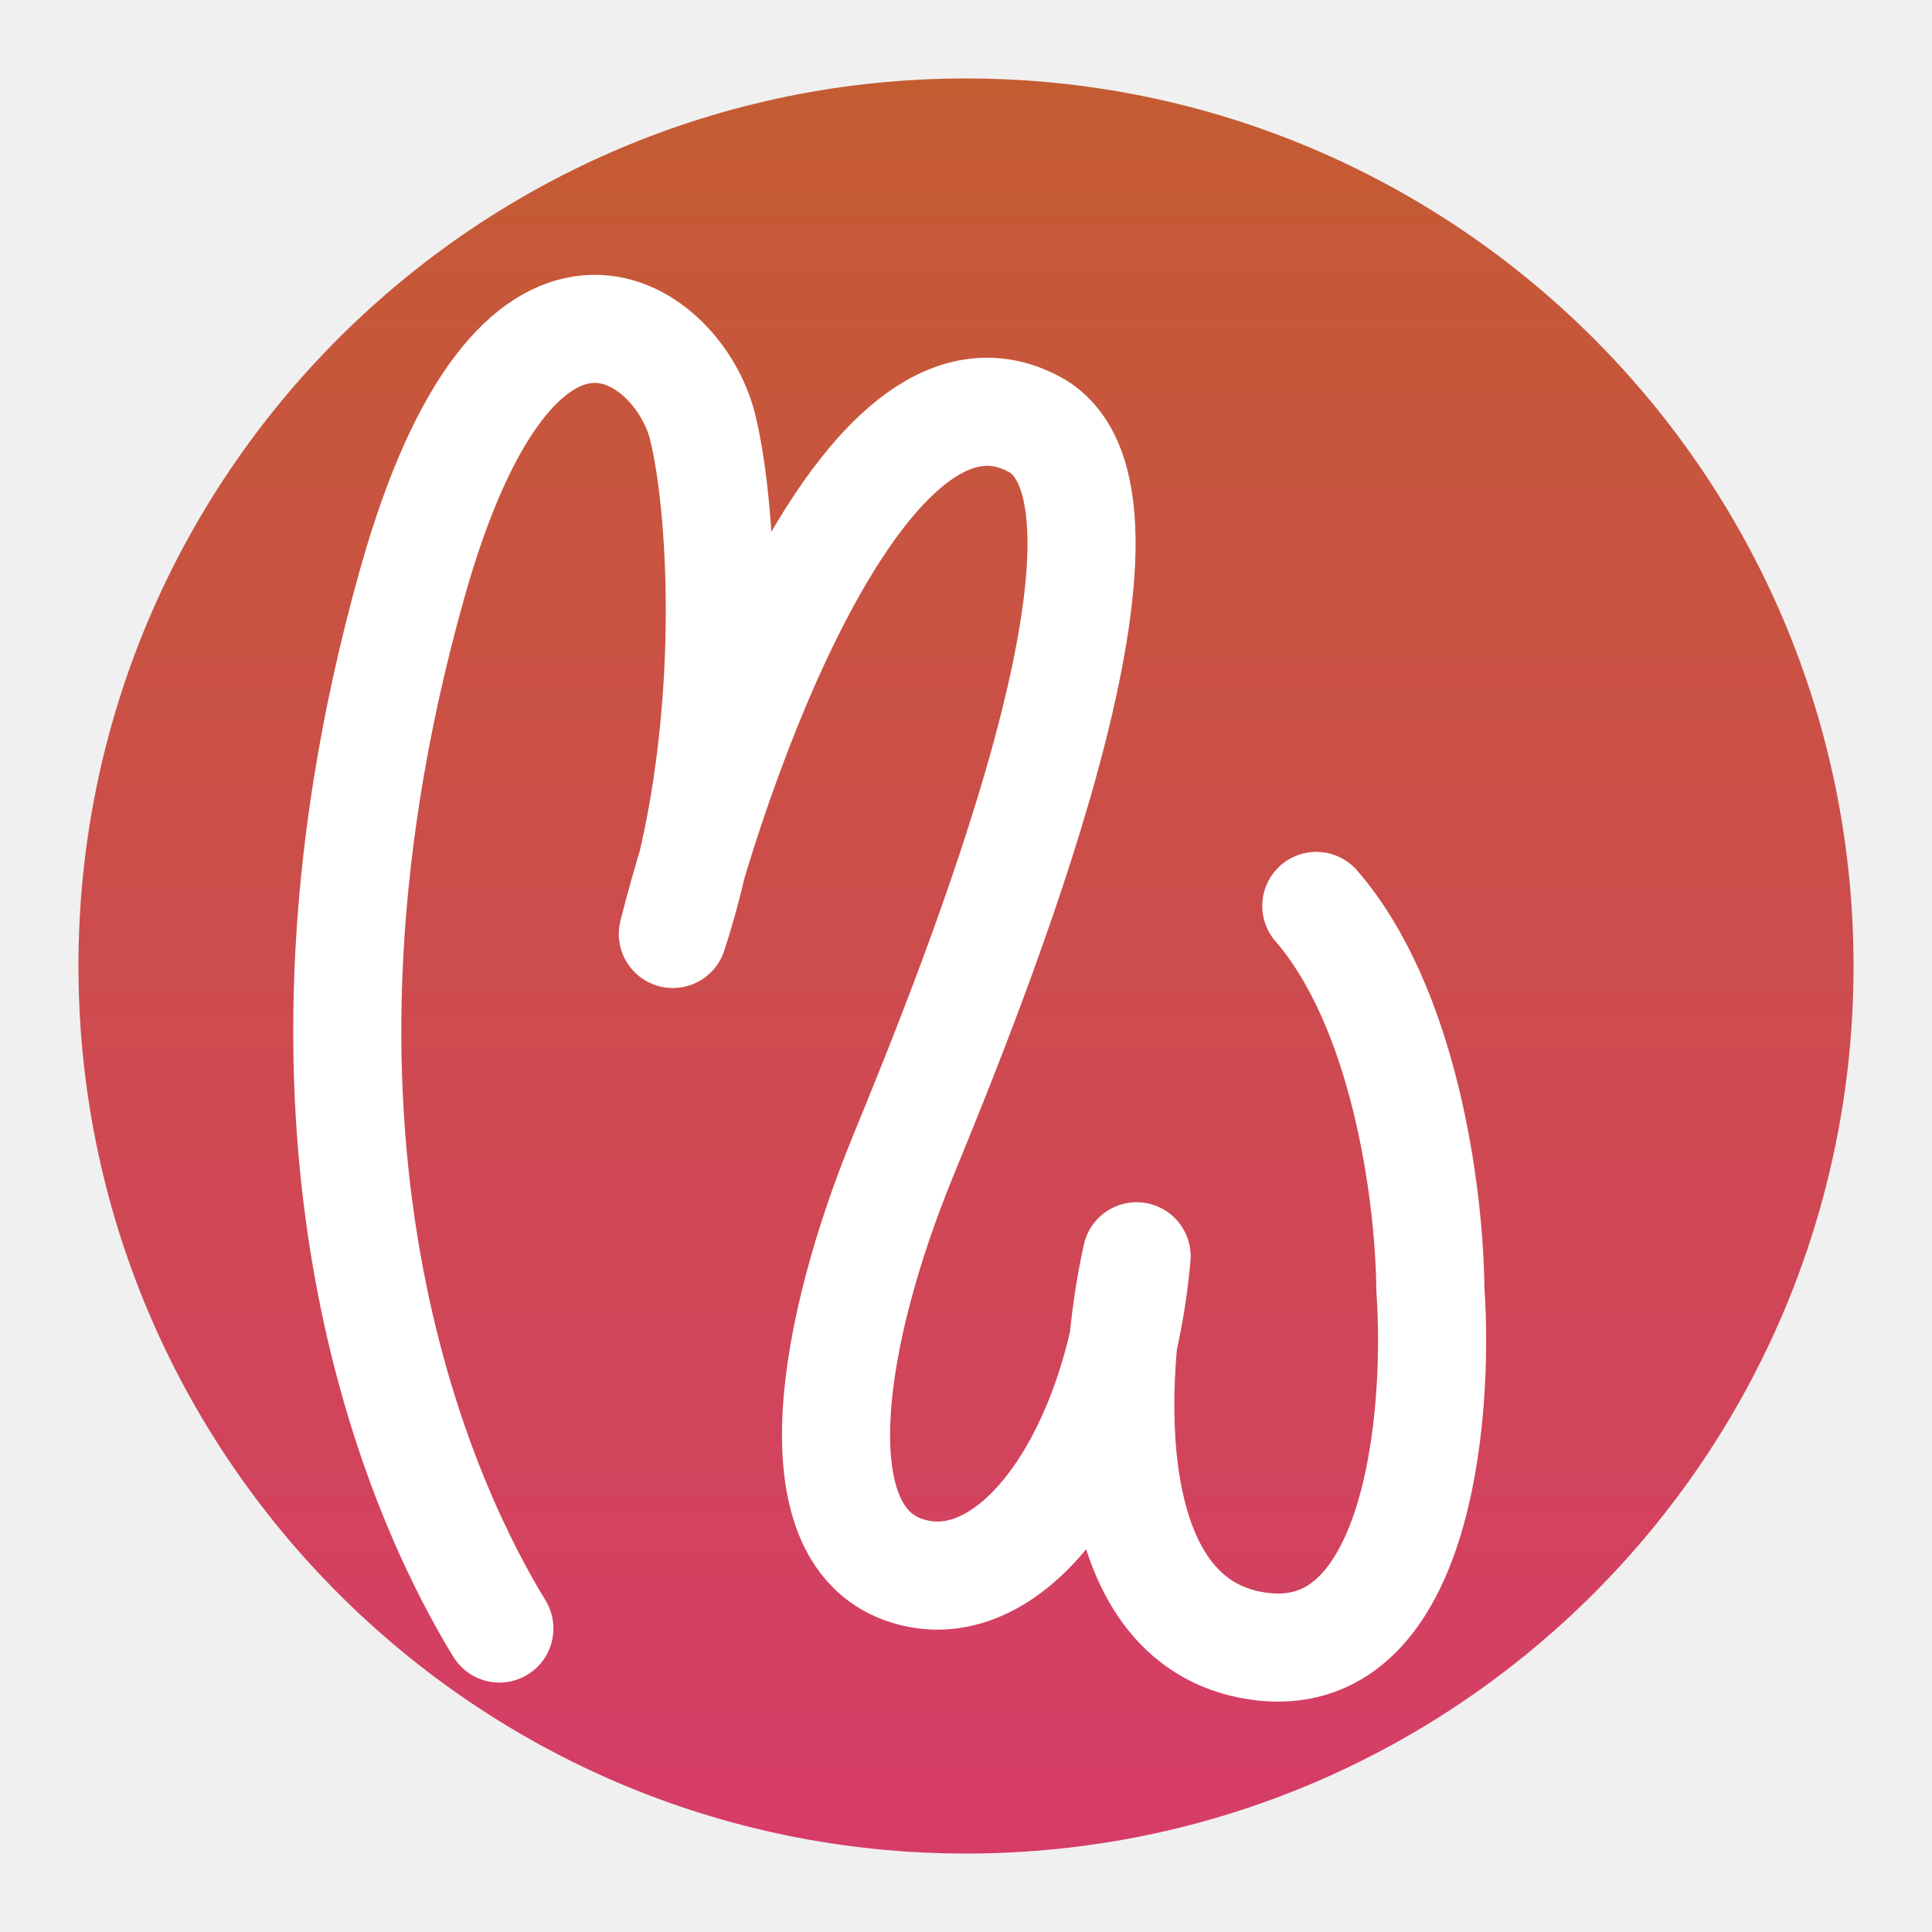
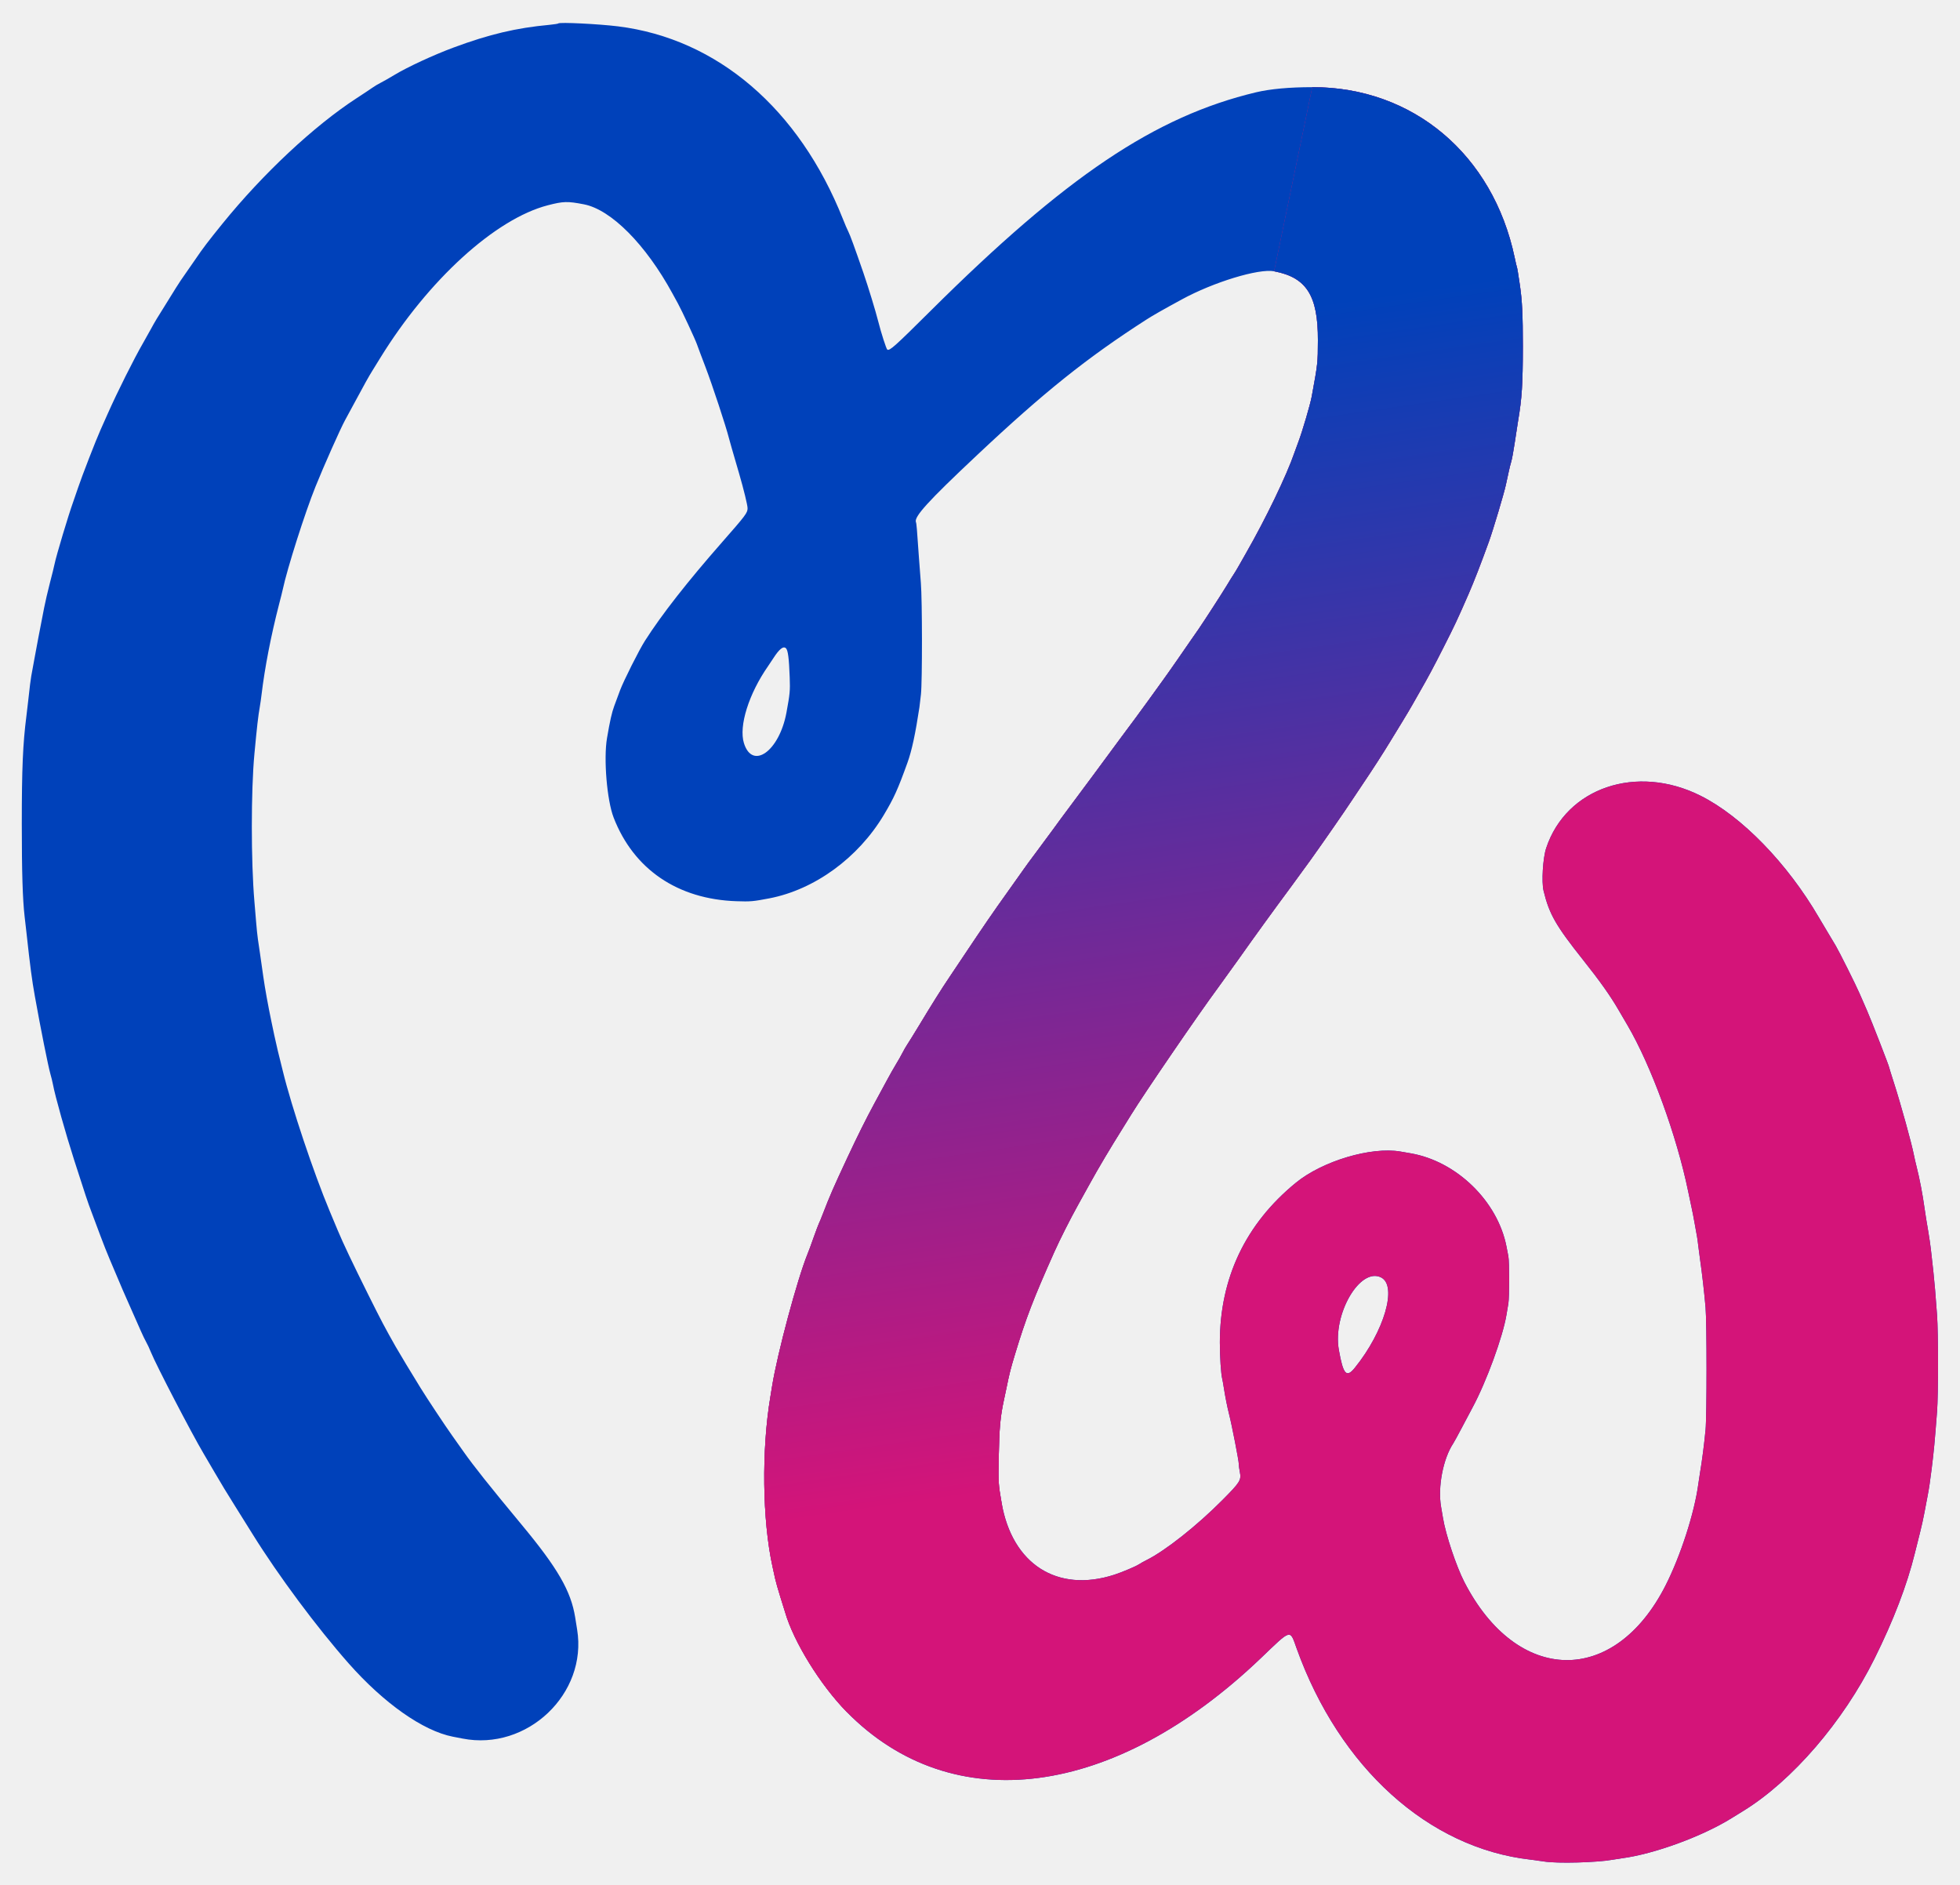
- <svg xmlns="http://www.w3.org/2000/svg" width="1219" height="1219" viewBox="0 0 1219 1219" fill="none">
+ <svg xmlns="http://www.w3.org/2000/svg" xmlns:xlink="http://www.w3.org/1999/xlink" viewBox="252 104 1109 1066" width="1109" height="1066" fill-rule="evenodd">
+   <style>
+     .mw-blue { color: #0041BA; }
+     .mw-pink { color: #D41479; }
+     .mw-fill { fill: currentColor; }
+     .mw-stop { stop-color: currentColor; }
+   </style>
  <defs>
-     <linearGradient id="bg_grad" x1="609.5" y1="49.5" x2="609.5" y2="1169.5" gradientUnits="userSpaceOnUse">
-       <stop offset="0%" stop-color="#C45C32" />
-       <stop offset="100%" stop-color="#D63C68" />
+     <linearGradient id="ink" gradientUnits="userSpaceOnUse" x1="994.5" y1="153.3" x2="1139" y2="1157.8">
+       <stop offset="0" class="mw-blue mw-stop" />
+       <stop offset="0.12" class="mw-blue mw-stop" />
+       <stop offset="0.75" class="mw-pink mw-stop" />
+       <stop offset="1" class="mw-pink mw-stop" />
    </linearGradient>
+     <path id="mw-w-color-region" d="       M 994.50 153.30       L 972.90 257.50         C 991.24 260.92 997.79 271.20 997.69 296.52         C 997.66 309.37 997.61 309.72 994.21 328.27         C 993.33 332.97 988.98 347.77 986.73 353.77         C 985.98 355.70 984.93 358.62 984.35 360.27         C 980.05 372.85 968.05 397.72 957.05 416.89         C 955.90 418.89 954.10 422.09 953.02 423.99         C 951.95 425.89 950.62 428.09 950.09 428.87         C 949.54 429.65 947.74 432.52 946.11 435.27         C 943.68 439.32 933.43 455.17 930.21 459.87         C 929.78 460.49 927.83 463.30 925.86 466.12         C 923.88 468.95 920.33 474.07 917.98 477.52         C 915.60 480.95 912.13 485.90 910.23 488.52         C 908.33 491.12 904.50 496.42 901.73 500.30         C 898.95 504.15 895.75 508.52 894.61 510.05         C 893.46 511.55 889.86 516.38 886.63 520.78         C 878.45 531.93 861.20 555.23 856.45 561.53         C 854.27 564.41 850.47 569.58 847.98 573.03         C 845.48 576.46 841.08 582.43 838.18 586.28         C 835.28 590.13 832.18 594.36 831.30 595.66         C 830.42 596.96 826.20 602.91 821.90 608.91         C 814.42 619.34 808.37 628.14 797.10 645.03         C 794.25 649.28 790.80 654.46 789.40 656.53         C 784.20 664.28 779.78 671.33 771.80 684.53         C 769.05 689.06 766.20 693.68 765.45 694.78         C 764.70 695.88 763.47 698.01 762.70 699.53         C 761.95 701.03 760.30 703.95 759.02 706.03         C 757.77 708.08 755.47 712.13 753.92 715.03         C 752.34 717.91 749.14 723.88 746.74 728.28         C 742.07 736.90 737.12 746.85 731.54 758.78         C 723.51 775.98 721.66 780.21 717.59 790.76         C 716.64 793.21 715.64 795.69 715.34 796.21         C 715.06 796.76 713.74 800.26 712.41 803.99         C 711.11 807.74 709.56 811.92 708.98 813.29         C 703.18 827.49 691.88 869.52 688.88 888.17         C 688.63 889.75 688.20 892.45 687.90 894.17         C 682.85 924.25 683.32 964.00 689.10 990.29         C 689.53 992.22 690.20 995.27 690.58 997.04         C 690.98 998.84 692.31 1003.57 693.56 1007.54         C 694.81 1011.54 696.01 1015.34 696.21 1016.04         C 701.06 1032.84 716.21 1057.34 731.09 1072.49       L 731.10 1600       L 1600 1600       L 1600 0       L 994.50 153.30       Z     " />
+     <path id="mw-connector-color-region" d="       M 994.50 153.30       L 972.90 257.50         C 991.24 260.92 997.79 271.20 997.69 296.52         C 997.66 309.37 997.61 309.72 994.21 328.27         C 993.33 332.97 988.98 347.77 986.73 353.77         C 985.98 355.70 984.93 358.62 984.35 360.27         C 980.05 372.85 968.05 397.72 957.05 416.89         C 955.90 418.89 954.10 422.09 953.02 423.99         C 951.95 425.89 950.62 428.09 950.09 428.87         C 949.54 429.65 947.74 432.52 946.11 435.27         C 943.68 439.32 933.43 455.17 930.21 459.87         C 929.78 460.49 927.83 463.30 925.86 466.12         C 923.88 468.95 920.33 474.07 917.98 477.52         C 915.60 480.95 912.13 485.90 910.23 488.52         C 908.33 491.12 904.50 496.42 901.73 500.30         C 898.95 504.15 895.75 508.52 894.61 510.05         C 893.46 511.55 889.86 516.38 886.63 520.78         C 878.45 531.93 861.20 555.23 856.45 561.53         C 854.27 564.41 850.47 569.58 847.98 573.03         C 845.48 576.46 841.08 582.43 838.18 586.28         C 835.28 590.13 832.18 594.36 831.30 595.66         C 830.42 596.96 826.20 602.91 821.90 608.91         C 814.42 619.34 808.37 628.14 797.10 645.03         C 794.25 649.28 790.80 654.46 789.40 656.53         C 784.20 664.28 779.78 671.33 771.80 684.53         C 769.05 689.06 766.20 693.68 765.45 694.78         C 764.70 695.88 763.47 698.01 762.70 699.53         C 761.95 701.03 760.30 703.95 759.02 706.03         C 757.77 708.08 755.47 712.13 753.92 715.03         C 752.34 717.91 749.14 723.88 746.74 728.28         C 742.07 736.90 737.12 746.85 731.54 758.78         C 723.51 775.98 721.66 780.21 717.59 790.76         C 716.64 793.21 715.64 795.69 715.34 796.21         C 715.06 796.76 713.74 800.26 712.41 803.99         C 711.11 807.74 709.56 811.92 708.98 813.29         C 703.18 827.49 691.88 869.52 688.88 888.17         C 688.63 889.75 688.20 892.45 687.90 894.17         C 682.85 924.25 683.32 964.00 689.10 990.29         C 689.53 992.22 690.20 995.27 690.58 997.04         C 690.98 998.84 692.31 1003.57 693.56 1007.54         C 694.81 1011.54 696.01 1015.34 696.21 1016.04         C 701.06 1032.84 716.21 1057.34 731.09 1072.49       C 770 1088 831 1028 818.70 954.20         C 816.86 943.47 816.84 942.75 817.09 928.75         C 817.42 911.65 817.97 905.55 820.09 895.75         C 820.49 893.82 821.09 891.00 821.42 889.50         C 823.17 880.85 823.80 878.45 826.27 870.25         C 832.47 849.77 836.70 838.75 848.55 812.25         C 851.65 805.30 857.58 793.55 862.20 785.25         C 864.32 781.40 867.13 776.32 868.43 774.00         C 873.71 764.42 880.21 753.52 887.43 742.00         C 888.88 739.65 890.98 736.27 892.08 734.50         C 899.41 722.60 930.06 677.80 941.16 662.80         C 943.61 659.47 948.74 652.35 952.54 647.00         C 962.92 632.35 971.14 621.00 982.97 605.00         C 986.72 599.90 991.57 593.27 993.72 590.25         C 1001.02 580.02 1012.40 563.65 1016.77 557.00         C 1018.50 554.38 1021.50 549.88 1023.45 547.00         C 1028.68 539.27 1034.60 530.07 1038.50 523.65         C 1040.40 520.55 1043.58 515.35 1045.55 512.12         C 1047.53 508.89 1049.97 504.77 1050.98 503.00         C 1051.98 501.20 1053.78 498.05 1054.96 496.00         C 1060.46 486.40 1062.86 481.88 1068.76 470.25         C 1075.14 457.70 1076.71 454.32 1082.96 440.00         C 1085.99 433.05 1090.06 422.57 1094.41 410.50         C 1096.84 403.77 1102.88 383.55 1104.01 378.42         C 1104.56 375.84 1105.34 372.27 1105.74 370.49         C 1106.12 368.69 1106.69 366.44 1106.99 365.49         C 1107.29 364.51 1107.72 362.49 1107.97 360.99         C 1108.22 359.46 1108.67 356.76 1108.97 354.99         C 1109.27 353.19 1109.72 350.26 1109.97 348.49         C 1110.22 346.69 1110.67 343.76 1110.97 341.99         C 1113.12 329.37 1113.62 321.49 1113.65 299.99         C 1113.65 282.14 1113.27 274.21 1112.00 265.49         C 1111.07 259.06 1110.45 255.37 1110.27 255.06         C 1110.17 254.88 1109.59 252.48 1109.02 249.71         C 1096.74 191.36 1051.42 153.21 994.47 153.31       Z     " />
+     <path id="mark" d="       M 567.90 117.27       c -0.20 0.18 -2.45 0.53 -5.00 0.78       c -18.78 1.73 -34.00 5.33 -54.15 12.80       c -11.48 4.25 -26.35 11.15 -33.68 15.60       c -2.65 1.60 -6.05 3.55 -7.55 4.30       c -1.50 0.75 -3.62 2.02 -4.75 2.83       c -1.12 0.80 -5.18 3.50 -9.03 6.00       c -24.05 15.65 -52.85 42.58 -75.78 70.85       c -8.12 10.00 -11.40 14.35 -15.10 19.83       c -1.68 2.48 -4.33 6.30 -5.90 8.50       c -1.60 2.20 -4.03 5.85 -5.43 8.12       c -1.40 2.27 -3.70 5.98 -5.12 8.25       c -5.78 9.20 -6.73 10.80 -8.95 14.88       c -1.28 2.33 -3.30 5.93 -4.48 8.00       c -5.20 9.00 -14.55 27.70 -19.90 39.75       c -1.10 2.48 -3.00 6.75 -4.23 9.50       c -2.55 5.65 -10.68 26.62 -12.65 32.58       c -0.70 2.15 -1.95 5.73 -2.73 7.93       c -2.78 7.68 -9.68 30.73 -10.58 35.25       c -0.23 1.23 -1.43 6.08 -2.65 10.75       c -1.20 4.67 -2.68 10.98 -3.25 14.00       c -3.05 15.60 -4.10 21.20 -5.48 28.75       c -0.83 4.53 -1.65 9.03 -1.83 10.00       c -0.33 1.75 -0.85 5.93 -1.73 14.00       c -0.25 2.33 -0.70 6.15 -1.00 8.50       c -2.02 15.78 -2.62 29.70 -2.62 61.00       c 0.00 27.62 0.48 42.78 1.60 52.50       c 0.28 2.33 0.73 6.38 1.03 9.00       c 2.15 19.58 3.10 26.83 4.75 36.00       c 3.23 18.10 7.53 39.53 8.72 43.73       c 0.55 1.90 1.25 4.73 1.53 6.25       c 1.20 6.50 7.18 27.78 12.08 43.03       c 6.43 20.00 7.62 23.62 9.68 29.00       c 1.20 3.15 3.48 9.22 5.05 13.50       c 1.58 4.25 3.98 10.33 5.35 13.50       c 1.38 3.15 3.55 8.33 4.88 11.50       c 1.30 3.15 3.45 8.10 4.75 11.00       c 3.55 7.93 6.15 13.83 8.03 18.15       c 0.93 2.15 2.25 4.85 2.90 6.00       c 0.68 1.15 1.90 3.78 2.73 5.85       c 2.98 7.35 23.05 45.98 29.90 57.50       c 1.40 2.33 4.23 7.18 6.30 10.75       c 3.70 6.38 6.50 10.95 11.53 19.00       c 3.62 5.78 7.15 11.43 10.00 16.00       c 14.43 23.18 36.08 52.30 54.12 72.75       c 20.00 22.62 42.10 38.18 58.98 41.48       c 1.65 0.33 4.08 0.80 5.43 1.05       c 36.58 7.20 70.83 -25.33 64.88 -61.65       c -0.30 -1.85 -0.80 -5.00 -1.12 -7.00       c -2.40 -14.80 -9.83 -27.70 -30.08 -52.10       c -18.65 -22.48 -27.12 -33.15 -33.05 -41.53       c -1.55 -2.20 -4.50 -6.38 -6.55 -9.25       c -3.85 -5.40 -14.12 -20.88 -17.82 -26.88       c -4.75 -7.65 -12.25 -20.10 -14.10 -23.38       c -6.10 -10.78 -8.03 -14.43 -15.45 -29.30       c -8.88 -17.85 -14.25 -29.12 -17.30 -36.45       c -1.07 -2.62 -3.10 -7.45 -4.50 -10.75       c -9.15 -21.85 -21.60 -59.05 -26.53 -79.25       c -1.10 -4.55 -2.40 -9.73 -2.85 -11.50       c -0.45 -1.80 -1.33 -5.73 -1.98 -8.75       c -0.62 -3.03 -1.38 -6.62 -1.68 -8.00       c -1.78 -8.45 -3.65 -18.80 -4.58 -25.38       c -0.25 -1.85 -0.70 -4.95 -0.98 -6.88       c -0.28 -1.93 -0.73 -5.08 -1.00 -7.00       c -0.28 -1.93 -0.75 -5.12 -1.05 -7.12       c -0.28 -2.00 -0.75 -6.33 -1.00 -9.62       c -0.25 -3.30 -0.70 -8.60 -0.98 -11.75       c -1.95 -22.60 -1.95 -62.80 0.00 -83.50       c 1.45 -15.48 2.12 -21.35 3.03 -26.50       c 0.30 -1.80 0.78 -4.95 1.00 -7.00       c 1.83 -15.28 5.35 -33.45 9.88 -51.00       c 0.98 -3.73 1.93 -7.55 2.12 -8.50       c 2.50 -11.80 12.60 -43.55 18.55 -58.25       c 4.80 -11.93 14.15 -32.90 16.68 -37.50       c 1.05 -1.93 3.43 -6.33 5.28 -9.75       c 5.53 -10.30 8.18 -15.08 10.40 -18.62       c 1.15 -1.85 3.03 -4.90 4.17 -6.75       c 27.25 -44.28 65.20 -78.85 94.95 -86.53       c 8.70 -2.25 11.10 -2.33 20.35 -0.53       c 15.38 2.95 35.00 22.70 50.12 50.43       c 1.28 2.33 2.70 4.93 3.15 5.75       c 2.20 4.00 9.60 19.90 10.68 22.93       c 0.68 1.88 2.85 7.73 4.88 13.00       c 3.75 9.80 11.60 33.55 13.30 40.33       c 0.55 2.10 1.45 5.28 5.75 20.00       c 2.55 8.75 4.75 17.75 4.75 19.50       c 0.00 2.60 -1.05 4.00 -14.45 19.25       c -19.68 22.43 -34.15 40.90 -43.62 55.75       c -3.25 5.05 -12.12 22.73 -14.08 28.00       c -0.98 2.60 -2.45 6.62 -3.30 8.90       c -1.35 3.65 -2.43 8.40 -4.08 18.12       c -2.00 11.73 -0.05 35.12 3.73 44.95       c 11.33 29.28 36.23 46.25 69.55 47.35       c 7.88 0.28 9.45 0.12 18.57 -1.62       c 25.65 -4.95 50.25 -22.88 64.78 -47.20       c 5.73 -9.58 7.90 -14.40 13.35 -29.50       c 2.48 -6.88 4.50 -16.32 6.80 -31.50       c 0.15 -0.98 0.53 -4.23 0.85 -7.25       c 0.78 -7.28 0.75 -53.55 -0.05 -63.00       c -0.30 -3.85 -0.78 -10.05 -1.05 -13.75       c -1.20 -17.40 -1.40 -19.80 -1.73 -20.60       c -1.25 -3.00 6.95 -12.00 34.45 -37.83       c 38.12 -35.85 62.33 -55.20 96.03 -76.85       c 3.53 -2.27 8.97 -5.38 20.00 -11.38       c 17.88 -9.75 43.40 -17.53 52.15 -15.90       c 18.35 3.45 24.90 13.73 24.80 39.05       c -0.03 12.85 -0.08 13.20 -3.48 31.75       c -0.88 4.70 -5.23 19.50 -7.48 25.50       c -0.75 1.93 -1.80 4.85 -2.38 6.50       c -4.30 12.58 -16.30 37.45 -27.30 56.62       c -1.15 2.00 -2.95 5.20 -4.03 7.10       c -1.07 1.90 -2.40 4.10 -2.93 4.88       c -0.55 0.78 -2.35 3.65 -3.98 6.40       c -2.43 4.05 -12.68 19.90 -15.90 24.60       c -0.43 0.62 -2.38 3.43 -4.35 6.25       c -1.98 2.83 -5.53 7.95 -7.88 11.40       c -2.38 3.43 -5.85 8.38 -7.75 11.00       c -1.90 2.60 -5.73 7.90 -8.50 11.78       c -2.78 3.85 -5.98 8.22 -7.12 9.75       c -1.15 1.50 -4.75 6.33 -7.98 10.73       c -8.18 11.15 -25.43 34.45 -30.18 40.75       c -2.18 2.88 -5.98 8.05 -8.47 11.50       c -2.50 3.43 -6.90 9.40 -9.80 13.25       c -2.90 3.85 -6.00 8.08 -6.88 9.38       c -0.88 1.30 -5.10 7.25 -9.40 13.25       c -7.48 10.43 -13.53 19.23 -24.80 36.12       c -2.85 4.25 -6.30 9.43 -7.70 11.50       c -5.20 7.75 -9.62 14.80 -17.60 28.00       c -2.75 4.53 -5.60 9.15 -6.35 10.25       c -0.75 1.10 -1.98 3.23 -2.75 4.75       c -0.75 1.50 -2.40 4.42 -3.68 6.50       c -1.25 2.05 -3.55 6.10 -5.10 9.00       c -1.58 2.88 -4.78 8.85 -7.18 13.25       c -4.67 8.62 -9.62 18.57 -15.20 30.50       c -8.03 17.20 -9.88 21.43 -13.95 31.98       c -0.95 2.45 -1.95 4.93 -2.25 5.45       c -0.28 0.55 -1.60 4.05 -2.93 7.78       c -1.30 3.75 -2.85 7.93 -3.43 9.30       c -5.80 14.20 -17.10 56.23 -20.10 74.88       c -0.25 1.58 -0.68 4.28 -0.98 6.00       c -5.05 30.08 -4.58 69.83 1.20 96.12       c 0.43 1.93 1.10 4.98 1.48 6.75       c 0.40 1.80 1.73 6.53 2.98 10.50       c 1.25 4.00 2.45 7.80 2.65 8.50       c 4.85 16.80 20.00 41.30 34.88 56.45       c 59.80 60.83 151.30 48.93 234.35 -30.45       c 17.53 -16.78 16.28 -16.43 20.25 -5.38       c 24.23 67.42 74.55 112.85 132.25 119.40       c 2.08 0.25 5.55 0.73 7.75 1.07       c 7.68 1.20 29.65 0.62 39.00 -1.05       c 1.38 -0.23 3.62 -0.58 5.00 -0.78       c 18.15 -2.38 45.33 -12.30 62.00 -22.65       c 2.20 -1.35 5.25 -3.23 6.75 -4.17       c 27.68 -17.07 56.40 -50.40 74.12 -86.00       c 10.75 -21.60 18.48 -41.78 22.88 -59.70       c 0.88 -3.58 2.23 -8.97 3.00 -12.00       c 0.78 -3.03 1.88 -7.98 2.43 -11.00       c 0.58 -3.03 1.40 -7.43 1.85 -9.75       c 0.80 -4.20 1.30 -7.50 2.27 -15.25       c 1.28 -10.40 1.65 -14.30 3.03 -32.25       c 0.73 -9.30 0.73 -44.43 0.00 -54.50       c -0.83 -11.48 -1.48 -19.20 -2.05 -24.25       c -0.28 -2.48 -0.73 -6.53 -1.00 -9.00       c -0.68 -6.43 -1.18 -9.88 -3.08 -21.00       c -0.28 -1.65 -0.70 -4.48 -0.95 -6.25       c -1.07 -7.83 -2.83 -16.98 -4.53 -23.60       c -0.55 -2.18 -1.23 -5.12 -1.50 -6.55       c -1.15 -6.12 -7.45 -28.90 -11.23 -40.60       c -1.50 -4.67 -2.75 -8.65 -2.75 -8.85       c 0.00 -0.73 -10.03 -26.50 -12.53 -32.20       c -1.43 -3.28 -3.33 -7.65 -4.23 -9.70       c -2.08 -4.83 -11.38 -23.43 -13.48 -27.00       c -0.90 -1.53 -3.05 -5.12 -4.78 -8.00       c -1.75 -2.90 -3.85 -6.45 -4.70 -7.90       c -17.90 -30.75 -43.73 -57.33 -67.05 -68.98       c -36.12 -18.07 -75.95 -4.55 -87.30 29.62       c -1.88 5.65 -2.70 19.18 -1.48 24.20       c 3.20 13.18 6.90 19.65 22.28 39.00       c 9.60 12.08 15.40 20.25 20.08 28.30       c 1.12 1.93 3.43 5.85 5.12 8.75       c 13.38 22.83 27.85 62.45 34.33 94.00       c 0.70 3.43 1.58 7.60 1.95 9.25       c 0.38 1.65 1.15 5.58 1.70 8.75       c 0.55 3.15 1.18 6.53 1.35 7.50       c 0.18 0.95 0.53 3.43 0.75 5.50       c 0.25 2.05 0.68 5.43 0.98 7.50       c 1.15 7.93 2.27 17.78 3.10 27.00       c 0.75 8.35 0.75 61.85 0.00 69.50       c -0.83 8.45 -1.95 17.25 -3.10 24.00       c -0.30 1.78 -0.75 4.70 -0.98 6.50       c -2.18 16.35 -10.05 40.73 -18.55 57.45       c -29.00 57.08 -83.93 56.12 -113.83 -1.95       c -4.55 -8.85 -10.53 -26.70 -12.10 -36.25       c -0.33 -1.93 -0.80 -4.75 -1.07 -6.28       c -1.95 -11.30 1.15 -27.30 6.93 -35.98       c 0.48 -0.70 2.55 -4.53 4.65 -8.50       c 2.10 -4.00 4.90 -9.28 6.23 -11.75       c 7.88 -14.65 17.18 -40.12 19.20 -52.50       c 0.30 -1.93 0.78 -4.75 1.05 -6.28       c 0.62 -3.60 0.62 -23.68 0.00 -26.80       c -0.25 -1.35 -0.73 -3.78 -1.05 -5.43       c -4.98 -25.65 -28.20 -48.28 -54.23 -52.78       c -1.65 -0.30 -4.25 -0.75 -5.78 -1.00       c -16.65 -2.85 -44.18 5.38 -59.20 17.68       c -28.40 23.23 -43.00 53.90 -42.98 90.35       c 0.03 8.45 0.60 17.48 1.38 20.75       c 0.15 0.55 0.53 2.68 0.85 4.75       c 0.88 5.62 1.93 10.80 2.98 15.00       c 1.58 6.18 5.50 26.30 5.50 28.12       c 0.00 0.95 0.25 2.98 0.58 4.55       c 0.95 4.70 0.25 5.83 -9.98 16.10       c -14.25 14.35 -32.02 28.40 -42.60 33.73       c -1.80 0.90 -3.80 2.02 -4.50 2.50       c -1.58 1.10 -9.75 4.55 -14.00 5.90       c -32.18 10.35 -57.70 -5.95 -63.68 -40.65       c -1.88 -10.78 -1.90 -11.50 -1.65 -25.50       c 0.33 -17.10 0.88 -23.20 3.00 -33.00       c 0.40 -1.93 1.00 -4.75 1.33 -6.25       c 1.75 -8.65 2.38 -11.05 4.85 -19.25       c 6.20 -20.48 10.43 -31.50 22.28 -58.00       c 3.10 -6.95 9.03 -18.70 13.65 -27.00       c 2.12 -3.85 4.93 -8.93 6.23 -11.25       c 5.28 -9.58 11.78 -20.48 19.00 -32.00       c 1.45 -2.35 3.55 -5.73 4.65 -7.50       c 7.33 -11.90 37.98 -56.70 49.08 -71.70       c 2.45 -3.33 7.58 -10.45 11.38 -15.80       c 10.38 -14.65 18.60 -26.00 30.43 -42.00       c 3.75 -5.10 8.60 -11.73 10.75 -14.75       c 7.30 -10.23 18.68 -26.60 23.05 -33.25       c 1.73 -2.62 4.73 -7.12 6.68 -10.00       c 5.23 -7.73 11.15 -16.93 15.05 -23.35       c 1.90 -3.10 5.08 -8.30 7.05 -11.53       c 1.98 -3.23 4.42 -7.35 5.43 -9.12       c 1.00 -1.80 2.80 -4.95 3.98 -7.00       c 5.50 -9.60 7.90 -14.12 13.80 -25.75       c 6.38 -12.55 7.95 -15.93 14.20 -30.25       c 3.03 -6.95 7.10 -17.43 11.45 -29.50       c 2.43 -6.73 8.47 -26.95 9.60 -32.08       c 0.55 -2.58 1.33 -6.15 1.73 -7.93       c 0.38 -1.80 0.95 -4.05 1.25 -5.00       c 0.30 -0.98 0.73 -3.00 0.98 -4.50       c 0.25 -1.53 0.70 -4.23 1.00 -6.00       c 0.30 -1.80 0.75 -4.73 1.00 -6.50       c 0.25 -1.80 0.70 -4.73 1.00 -6.50       c 2.15 -12.62 2.65 -20.50 2.68 -42.00       c 0.00 -17.85 -0.38 -25.78 -1.65 -34.50       c -0.93 -6.43 -1.55 -10.12 -1.73 -10.43       c -0.10 -0.18 -0.68 -2.58 -1.25 -5.35       c -12.28 -58.35 -57.60 -96.50 -114.55 -96.40       c -12.93 -0.00 -23.83 1.03 -31.75 2.90       c -57.18 13.65 -107.50 47.45 -184.23 123.70       c -20.12 20.00 -23.12 22.70 -24.45 21.88       c -0.55 -0.35 -3.50 -9.53 -5.08 -15.80       c -1.50 -5.95 -5.62 -19.45 -8.47 -27.75       c -5.15 -14.88 -7.43 -21.08 -8.43 -23.08       c -0.60 -1.12 -2.00 -4.40 -3.12 -7.25       c -24.80 -62.38 -71.05 -102.00 -127.23 -109.00       c -10.98 -1.35 -33.08 -2.45 -33.85 -1.65       z       m 128.83 353.50       c 1.12 1.15 1.70 5.53 2.10 16.48       c 0.28 7.60 0.12 9.20 -1.85 19.93       c -4.05 21.78 -19.23 32.68 -24.05 17.25       c -3.00 -9.65 2.75 -27.98 13.73 -43.68       c 0.75 -1.10 2.10 -3.10 2.98 -4.48       c 3.35 -5.18 5.62 -6.95 7.10 -5.50       z       m 336.80 355.98       c 9.18 4.75 1.68 30.45 -14.90 51.00       c -4.78 5.95 -6.60 3.95 -9.08 -10.03       c -3.62 -20.33 12.05 -47.12 23.98 -40.98       z     " data-description="Exact original MW outline; 3 compound subpaths; all original Bézier coordinates unchanged" />
+     <clipPath id="c_mark">
+       <use href="#mark" xlink:href="#mark" />
+     </clipPath>
  </defs>
-   <circle cx="609.5" cy="609.5" r="560" fill="url(#bg_grad)" />
-   <g transform="matrix(1.10 0 0 1.10 185 70)">
-     <path d="M118.256 870.461C79.756 807.461 -24.143 599.88 68.257 271.08C128.115 58.079 220.774 125.079 234.757 180.96C247.357 231.317 253.757 362.079 217.757 472.079C247.09 356.246 332.474 125.76 427.274 180.96C501.274 227.461 390.774 499.579 349.774 599.579C308.774 699.579 289.274 814.579 349.774 836.579C410.274 858.579 473.274 775.461 483.774 656.961C468.441 725.627 460.774 866.461 552.774 880.461C644.774 894.461 657.441 749.961 652.274 675.961C651.748 619.54 636.919 513.671 586.848 456" stroke="#FFFFFF" stroke-width="62" stroke-linecap="round" stroke-linejoin="round" />
+   <g id="monogram-flat" clip-path="url(#c_mark)">
+     <use href="#mark" xlink:href="#mark" class="mw-blue mw-fill" fill="currentColor" />
+     <use href="#mw-w-color-region" xlink:href="#mw-w-color-region" class="mw-pink mw-fill" fill="currentColor" />
+     <use href="#mw-connector-color-region" xlink:href="#mw-connector-color-region" fill="url(#ink)" />
  </g>
</svg>
